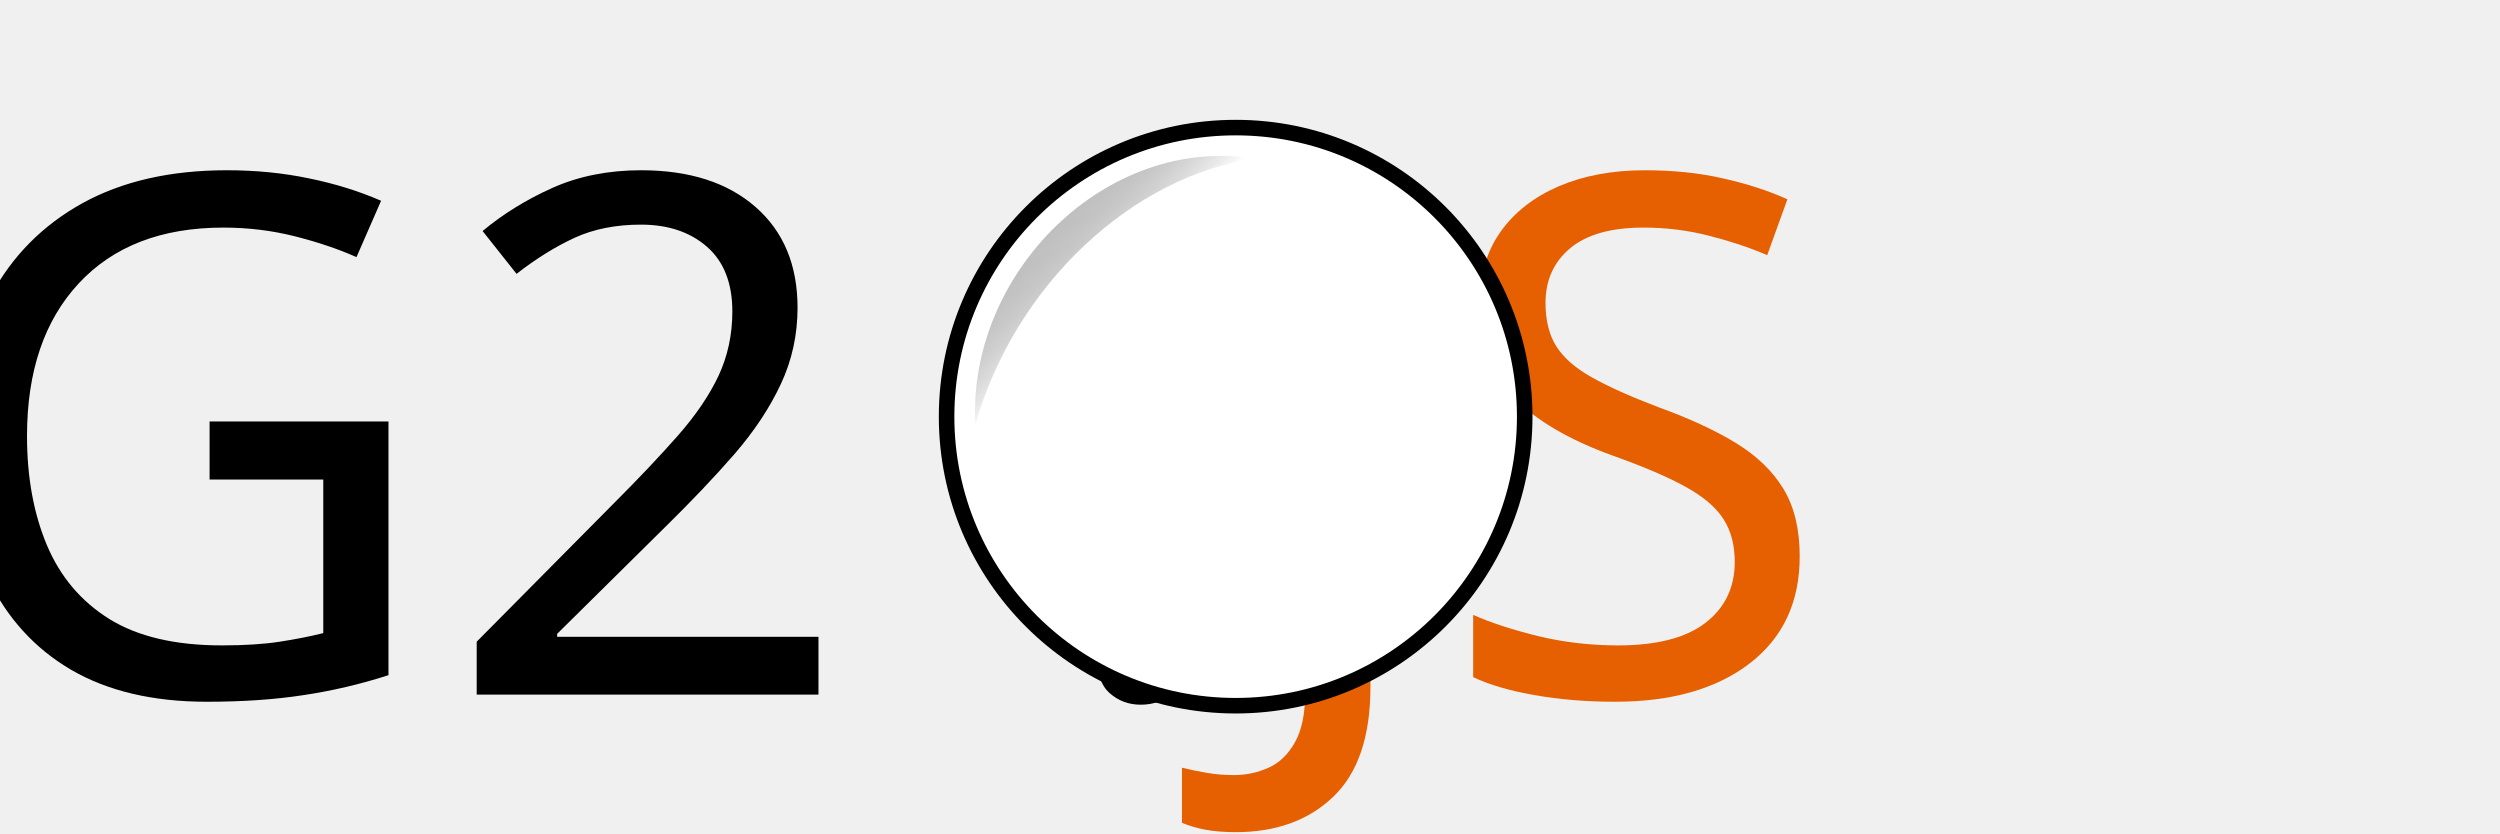
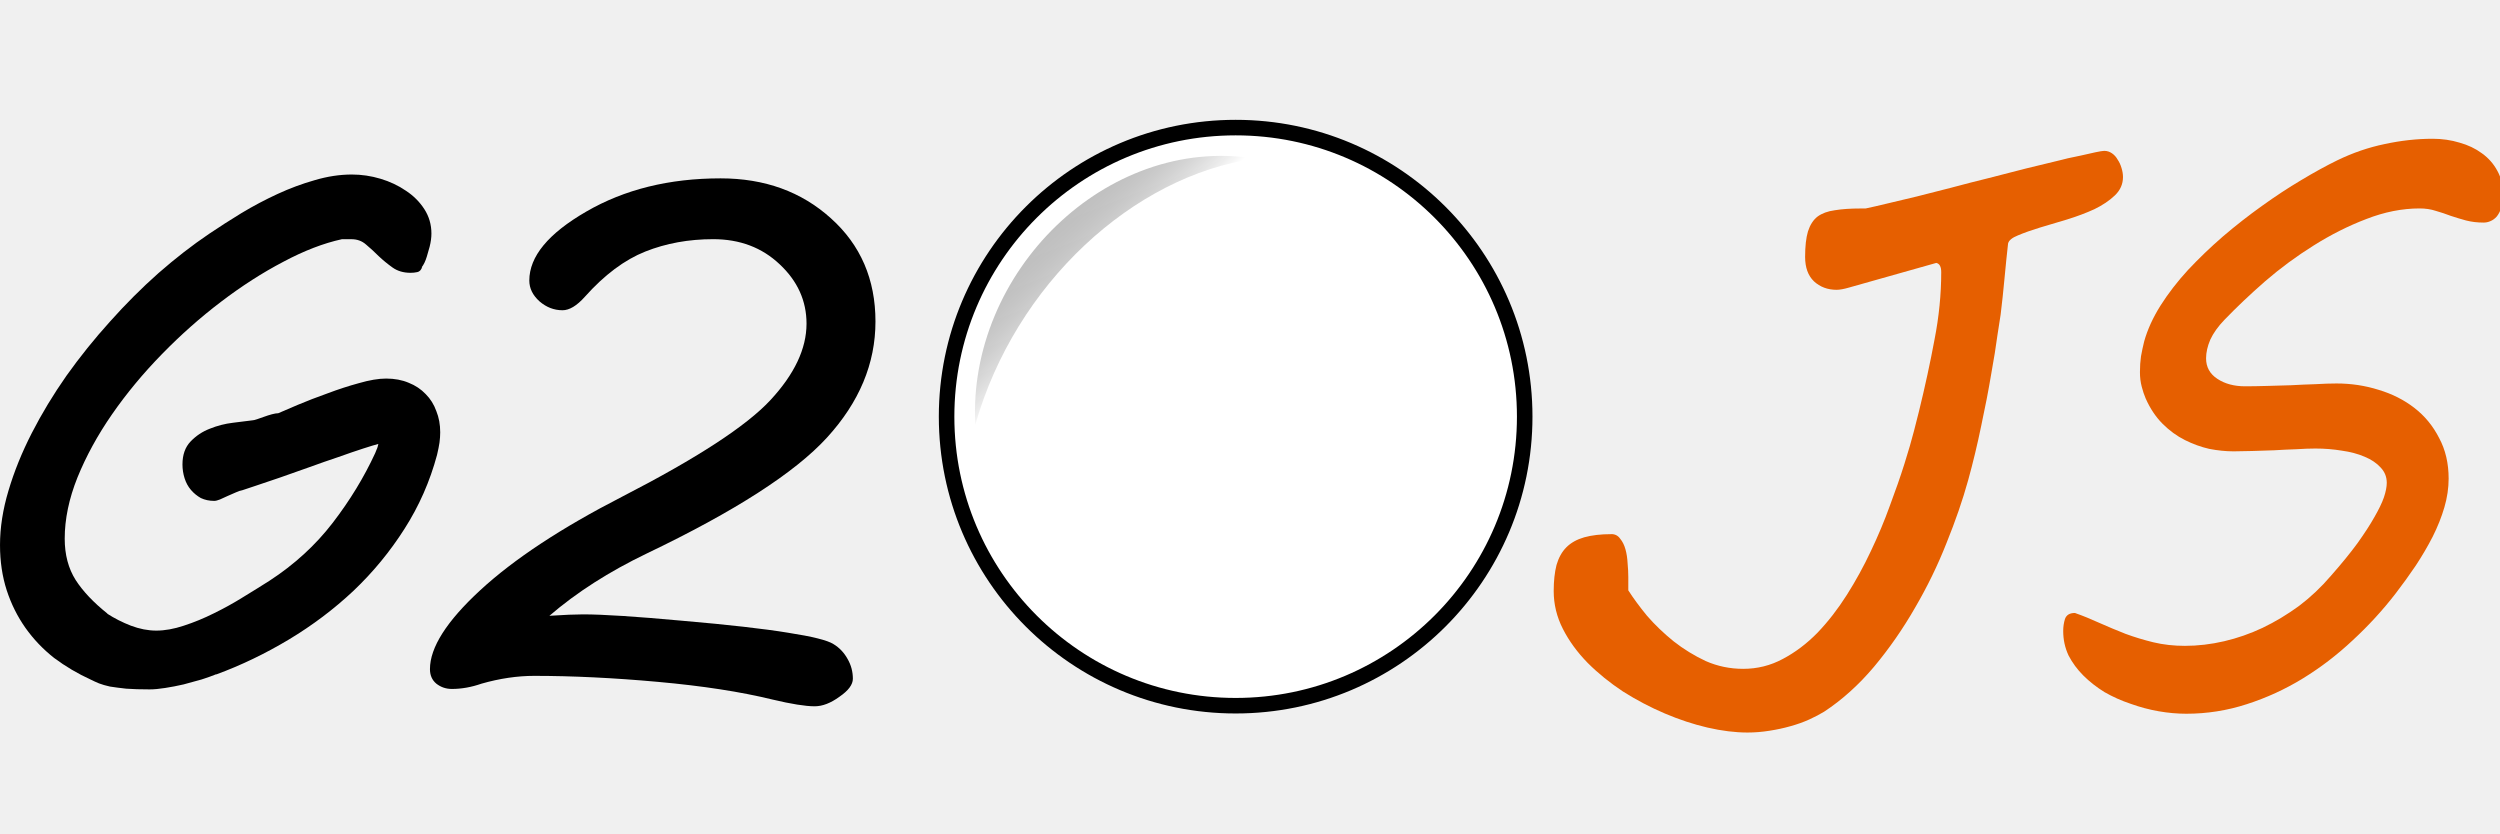
<svg xmlns="http://www.w3.org/2000/svg" xmlns:ns1="http://www.openswatchbook.org/uri/2009/osb" xmlns:xlink="http://www.w3.org/1999/xlink" width="600" height="200" viewBox="0 0 158.75 52.917" version="1.1" id="svg8">
  <defs id="defs2">
    <linearGradient ns1:paint="gradient" id="linearGradient6132">
      <stop id="stop6128" offset="0" style="stop-color:#ffffff;stop-opacity:1;" />
      <stop id="stop6130" offset="1" style="stop-color:#000000;stop-opacity:0" />
    </linearGradient>
    <linearGradient ns1:paint="solid" id="linearGradient6083">
      <stop id="stop6081" offset="0" style="stop-color:#ffffff;stop-opacity:1;" />
    </linearGradient>
    <linearGradient ns1:paint="gradient" id="linearGradient6132-4">
      <stop id="stop6128-0" offset="0" style="stop-color:#000000;stop-opacity:0.268" />
      <stop id="stop6130-7" offset="1" style="stop-color:#000000;stop-opacity:0" />
    </linearGradient>
    <linearGradient gradientTransform="translate(0.1984375,0.4299479)" y2="284.515" x2="4.762" y1="280.778" x1="0.926" gradientUnits="userSpaceOnUse" id="linearGradient6178" xlink:href="#linearGradient6132" />
  </defs>
  <g id="layer1" transform="translate(0,-244.0833)">
-     <text xml:space="preserve" style="font-style:normal;font-variant:normal;font-weight:normal;font-stretch:normal;font-size:45.984px;line-height:1.25;font-family:'MV Boli';-inkscape-font-specification:'MV Boli';letter-spacing:0px;word-spacing:0px;fill:#000000;fill-opacity:1;stroke:none;stroke-width:1.15" x="-5.411" y="288.193" id="text3715">
-       <tspan id="tspan3713" x="-5.411" y="288.193" style="font-style:normal;font-variant:normal;font-weight:normal;font-stretch:normal;font-family:'MV Boli';-inkscape-font-specification:'MV Boli';stroke-width:1.15">G2 .<tspan style="fill:#e65f00;fill-opacity:1;stroke-width:1.15" id="tspan847">JS</tspan>
-       </tspan>
-     </text>
+     <g aria-label="G2 .JS" style="font-style:normal;font-variant:normal;font-weight:normal;font-stretch:normal;font-size:45.984px;line-height:1.25;font-family:'MV Boli';-inkscape-font-specification:'MV Boli';letter-spacing:0px;word-spacing:0px;fill:#000000;fill-opacity:1;stroke:none;stroke-width:1.15" id="text3715">
+       <path d="m 24.025,272.274 q -0.269,0.067 -0.965,0.292 -0.696,0.225 -1.572,0.539 -0.876,0.292 -1.864,0.651 -0.965,0.337 -1.841,0.651 -0.876,0.292 -1.527,0.516 -0.651,0.225 -0.876,0.292 -0.157,0.022 -0.404,0.135 -0.247,0.112 -0.516,0.225 -0.247,0.112 -0.494,0.225 -0.225,0.09 -0.359,0.09 -0.472,0 -0.853,-0.18 -0.359,-0.202 -0.629,-0.516 -0.269,-0.314 -0.404,-0.741 -0.135,-0.427 -0.135,-0.876 0,-0.921 0.516,-1.459 0.516,-0.539 1.212,-0.808 0.719,-0.292 1.482,-0.382 0.763,-0.09 1.257,-0.157 0.067,0 0.269,-0.067 0.202,-0.067 0.449,-0.157 0.247,-0.09 0.494,-0.157 0.247,-0.067 0.404,-0.067 0.404,-0.18 1.257,-0.539 0.853,-0.359 1.864,-0.719 1.01,-0.382 1.998,-0.651 1.01,-0.292 1.729,-0.292 0.808,0 1.437,0.269 0.629,0.247 1.078,0.719 0.449,0.449 0.674,1.078 0.247,0.606 0.247,1.347 0,0.314 -0.045,0.651 -0.045,0.314 -0.157,0.786 -0.674,2.515 -2.066,4.693 -1.37,2.156 -3.233,3.929 -1.864,1.751 -4.109,3.099 -2.245,1.347 -4.625,2.223 l 0.022,-0.022 q -0.382,0.157 -0.943,0.337 -0.539,0.157 -1.145,0.314 -0.584,0.135 -1.168,0.225 -0.561,0.09 -0.988,0.09 -0.876,0 -1.482,-0.045 -0.606,-0.067 -1.033,-0.135 -0.404,-0.09 -0.696,-0.202 -0.269,-0.112 -0.494,-0.225 -1.28,-0.584 -2.358,-1.392 -1.055,-0.831 -1.819,-1.909 Q 0.853,282.872 0.427,281.569 4.4517219e-7,280.245 4.4517219e-7,278.695 q 0,-1.662 0.539,-3.458 0.539,-1.819 1.482,-3.66 0.943,-1.841 2.2,-3.637 1.28,-1.796 2.762,-3.435 1.482,-1.662 3.076,-3.076 1.617,-1.415 3.211,-2.492 0.965,-0.651 2.066,-1.325 1.123,-0.674 2.29,-1.212 1.168,-0.539 2.358,-0.876 1.212,-0.359 2.358,-0.359 0.921,0 1.819,0.269 0.898,0.269 1.617,0.763 0.719,0.472 1.168,1.168 0.449,0.696 0.449,1.549 0,0.382 -0.112,0.831 -0.045,0.18 -0.18,0.629 -0.135,0.449 -0.337,0.696 l 0.045,-0.045 q -0.09,0.292 -0.314,0.337 -0.202,0.045 -0.427,0.045 -0.674,0 -1.145,-0.337 -0.472,-0.337 -0.876,-0.719 -0.404,-0.404 -0.808,-0.741 -0.382,-0.337 -0.921,-0.337 H 21.712 q -1.751,0.382 -3.727,1.437 -1.976,1.033 -3.952,2.537 -1.953,1.482 -3.75,3.323 -1.796,1.841 -3.166,3.817 -1.37,1.976 -2.2,4.019 -0.808,2.021 -0.808,3.884 0,1.527 0.696,2.627 0.696,1.078 2.021,2.133 h -0.022 q 0.696,0.449 1.504,0.763 0.831,0.314 1.617,0.314 0.808,0 1.751,-0.314 0.965,-0.314 1.909,-0.786 0.965,-0.472 1.864,-1.033 0.921,-0.561 1.662,-1.033 2.38,-1.549 4.019,-3.682 1.639,-2.133 2.694,-4.423 0.045,-0.112 0.09,-0.225 0.045,-0.09 0.067,-0.18 0.022,-0.112 0.045,-0.18 z" style="font-style:normal;font-variant:normal;font-weight:normal;font-stretch:normal;font-family:'MV Boli';-inkscape-font-specification:'MV Boli';stroke-width:1.15" id="path857" />
+       <path d="m 34.892,283.186 q 1.392,-0.09 2.133,-0.09 1.886,0 6.287,0.404 4.423,0.382 6.736,0.763 2.313,0.359 2.874,0.719 0.561,0.337 0.898,0.943 0.337,0.584 0.337,1.257 0,0.561 -0.853,1.145 -0.831,0.606 -1.572,0.606 -0.876,0 -2.672,-0.427 -3.031,-0.741 -7.275,-1.123 -4.221,-0.382 -7.859,-0.382 -1.617,0 -3.346,0.494 -0.965,0.337 -1.886,0.337 -0.561,0 -0.988,-0.337 -0.404,-0.337 -0.404,-0.921 0,-2.066 3.188,-5.007 3.211,-2.964 9.026,-5.95 7.118,-3.66 9.408,-6.13 2.29,-2.47 2.29,-4.85 0,-2.178 -1.706,-3.772 -1.684,-1.594 -4.221,-1.594 -2.335,0 -4.311,0.786 -1.976,0.786 -3.84,2.874 -0.763,0.853 -1.415,0.853 -0.808,0 -1.459,-0.561 -0.651,-0.584 -0.651,-1.325 0,-2.29 3.615,-4.378 3.637,-2.111 8.532,-2.111 4.199,0 7.005,2.537 2.829,2.537 2.829,6.556 0,3.997 -3.076,7.365 -3.054,3.346 -11.451,7.365 -3.593,1.729 -6.175,3.952 z" style="font-style:normal;font-variant:normal;font-weight:normal;font-stretch:normal;font-family:'MV Boli';-inkscape-font-specification:'MV Boli';stroke-width:1.15" id="path859" />
+       <path d="m 93.271,272.184 q 0,1.549 -1.19,2.694 -1.19,1.123 -2.717,1.123 -1.168,0 -1.998,-0.808 -0.808,-0.831 -0.808,-1.998 0,-1.549 1.235,-2.717 1.257,-1.19 2.762,-1.19 1.168,0 1.931,0.831 0.786,0.831 0.786,2.066 z" style="font-style:normal;font-variant:normal;font-weight:normal;font-stretch:normal;font-family:'MV Boli';-inkscape-font-specification:'MV Boli';stroke-width:1.15" id="path861" />
+       <path d="m 102.319,277.999 q 0.359,0 0.561,0.292 0.225,0.269 0.337,0.674 0.112,0.404 0.135,0.876 0.045,0.472 0.045,0.876 v 0.853 q 0.472,0.741 1.19,1.617 0.741,0.853 1.684,1.617 0.943,0.741 2.043,1.257 1.123,0.494 2.38,0.494 1.347,0 2.515,-0.629 1.19,-0.629 2.2,-1.662 1.01,-1.055 1.864,-2.402 0.853,-1.347 1.527,-2.784 0.696,-1.459 1.212,-2.896 0.539,-1.437 0.921,-2.649 0.382,-1.212 0.606,-2.088 0.225,-0.898 0.314,-1.235 0.584,-2.38 0.988,-4.558 0.427,-2.178 0.427,-4.289 0,-0.516 -0.314,-0.584 l -5.568,1.572 q -0.472,0.135 -0.763,0.135 -0.853,0 -1.437,-0.539 -0.561,-0.539 -0.561,-1.549 0,-1.01 0.18,-1.617 0.202,-0.629 0.606,-0.943 0.427,-0.314 1.1,-0.404 0.674,-0.112 1.639,-0.112 h 0.314 q 0.539,-0.112 1.37,-0.314 0.853,-0.202 1.886,-0.449 1.033,-0.269 2.2,-0.561 1.168,-0.314 2.358,-0.606 1.19,-0.314 2.358,-0.606 1.19,-0.292 2.223,-0.539 0.067,-0.022 0.449,-0.112 0.382,-0.09 0.853,-0.18 0.472,-0.112 0.898,-0.202 0.427,-0.09 0.561,-0.09 0.269,0 0.494,0.157 0.225,0.157 0.359,0.404 0.157,0.225 0.247,0.539 0.09,0.292 0.09,0.561 0,0.674 -0.516,1.168 -0.516,0.494 -1.302,0.876 -0.786,0.359 -1.729,0.651 -0.921,0.269 -1.729,0.516 -0.808,0.247 -1.392,0.494 -0.561,0.225 -0.629,0.516 -0.112,0.988 -0.225,2.2 -0.112,1.212 -0.247,2.313 -0.045,0.269 -0.202,1.302 -0.135,1.033 -0.404,2.515 -0.247,1.482 -0.629,3.256 -0.359,1.751 -0.831,3.458 -0.516,1.864 -1.37,3.974 -0.831,2.111 -1.998,4.109 -1.145,1.998 -2.605,3.75 -1.459,1.729 -3.166,2.852 -0.404,0.247 -0.943,0.494 -0.539,0.247 -1.19,0.427 -0.629,0.18 -1.347,0.292 -0.696,0.112 -1.392,0.112 -1.168,0 -2.537,-0.314 -1.347,-0.314 -2.717,-0.898 -1.37,-0.584 -2.649,-1.392 -1.257,-0.831 -2.245,-1.819 -0.988,-1.01 -1.572,-2.156 -0.584,-1.145 -0.584,-2.402 0,-0.965 0.18,-1.662 0.202,-0.696 0.629,-1.123 0.427,-0.427 1.123,-0.629 0.719,-0.202 1.729,-0.202 z" style="fill:#e65f00;fill-opacity:1;stroke-width:1.15" id="path863" />
+       <path d="m 131.756,283.006 q 0.763,0.269 1.549,0.629 0.808,0.359 1.662,0.696 0.853,0.314 1.774,0.539 0.943,0.225 1.998,0.225 1.235,0 2.492,-0.292 1.257,-0.292 2.447,-0.853 1.212,-0.584 2.313,-1.392 1.1,-0.831 2.021,-1.909 1.01,-1.145 1.684,-2.066 0.674,-0.943 1.078,-1.662 0.427,-0.741 0.606,-1.257 0.18,-0.539 0.18,-0.921 0,-0.561 -0.382,-0.965 -0.382,-0.427 -1.033,-0.696 -0.629,-0.269 -1.437,-0.382 -0.808,-0.135 -1.684,-0.135 -0.516,0 -1.212,0.045 -0.696,0.022 -1.415,0.067 -0.719,0.022 -1.392,0.045 -0.674,0.022 -1.168,0.022 -0.741,0 -1.549,-0.157 -0.786,-0.18 -1.549,-0.561 -0.763,-0.382 -1.415,-1.033 -0.651,-0.651 -1.078,-1.617 -0.135,-0.314 -0.247,-0.741 -0.112,-0.427 -0.112,-0.921 0,-0.539 0.067,-1.01 0.09,-0.494 0.202,-0.943 0.314,-1.123 1.033,-2.268 0.741,-1.168 1.751,-2.268 1.033,-1.1 2.223,-2.133 1.212,-1.033 2.47,-1.931 1.28,-0.921 2.492,-1.639 1.235,-0.741 2.29,-1.257 1.482,-0.719 3.009,-1.033 1.549,-0.337 3.054,-0.337 0.898,0 1.706,0.247 0.808,0.225 1.415,0.674 0.629,0.449 0.988,1.123 0.359,0.651 0.359,1.504 0,0.494 -0.112,0.831 -0.112,0.337 -0.292,0.561 -0.18,0.202 -0.404,0.292 -0.202,0.09 -0.427,0.09 -0.606,0 -1.123,-0.135 -0.494,-0.135 -0.965,-0.292 -0.472,-0.18 -0.943,-0.314 -0.472,-0.157 -1.033,-0.157 -1.662,0 -3.39,0.674 -1.706,0.651 -3.346,1.684 -1.617,1.01 -3.076,2.268 -1.437,1.257 -2.582,2.447 -0.606,0.629 -0.898,1.257 -0.269,0.629 -0.269,1.19 0,0.831 0.719,1.302 0.719,0.472 1.751,0.472 0.606,0 1.37,-0.022 0.763,-0.022 1.549,-0.045 0.808,-0.045 1.549,-0.067 0.763,-0.045 1.347,-0.045 1.392,0 2.672,0.404 1.28,0.382 2.268,1.145 0.988,0.763 1.572,1.909 0.606,1.123 0.606,2.582 0,0.898 -0.269,1.819 -0.269,0.921 -0.741,1.864 -0.472,0.921 -1.078,1.841 -0.606,0.898 -1.28,1.774 -1.212,1.572 -2.717,2.964 -1.482,1.392 -3.166,2.425 -1.684,1.033 -3.57,1.639 -1.864,0.606 -3.84,0.606 -0.853,0 -1.751,-0.157 -0.898,-0.157 -1.774,-0.472 -0.876,-0.292 -1.662,-0.741 -0.763,-0.472 -1.347,-1.055 -0.584,-0.584 -0.943,-1.28 -0.337,-0.719 -0.337,-1.549 0,-0.404 0.112,-0.763 0.135,-0.382 0.629,-0.382 z m 11.406,-27.685 z" style="fill:#e65f00;fill-opacity:1;stroke-width:1.15" id="path865" />
+     </g>
    <g transform="matrix(0.9865372,0,0,0.9865372,93.47011,-13.55791)" id="layer1-4">
      <g transform="matrix(2.231983,0,0,2.231983,-34.10954,-356.0251)" id="layer1-1" style="stroke-width:0.448;stroke-miterlimit:4;stroke-dasharray:none">
        <circle r="8.336" style="fill:#ffffff;fill-opacity:1;stroke:#000000;stroke-width:0.448;stroke-miterlimit:4;stroke-dasharray:none;stroke-opacity:1" cy="288.533" cx="8.467" id="path3715" />
        <path id="path4621" d="m 0.959,288.765 c -0.23,-4.376 3.77,-8.367 8.07,-7.673 -3.506,0.496 -6.912,3.605 -8.07,7.673 z" style="fill:url(#linearGradient6178);fill-opacity:1;stroke:none;stroke-width:0.448;stroke-linecap:butt;stroke-linejoin:round;stroke-miterlimit:4;stroke-dasharray:none;stroke-opacity:1" />
      </g>
    </g>
  </g>
</svg>
